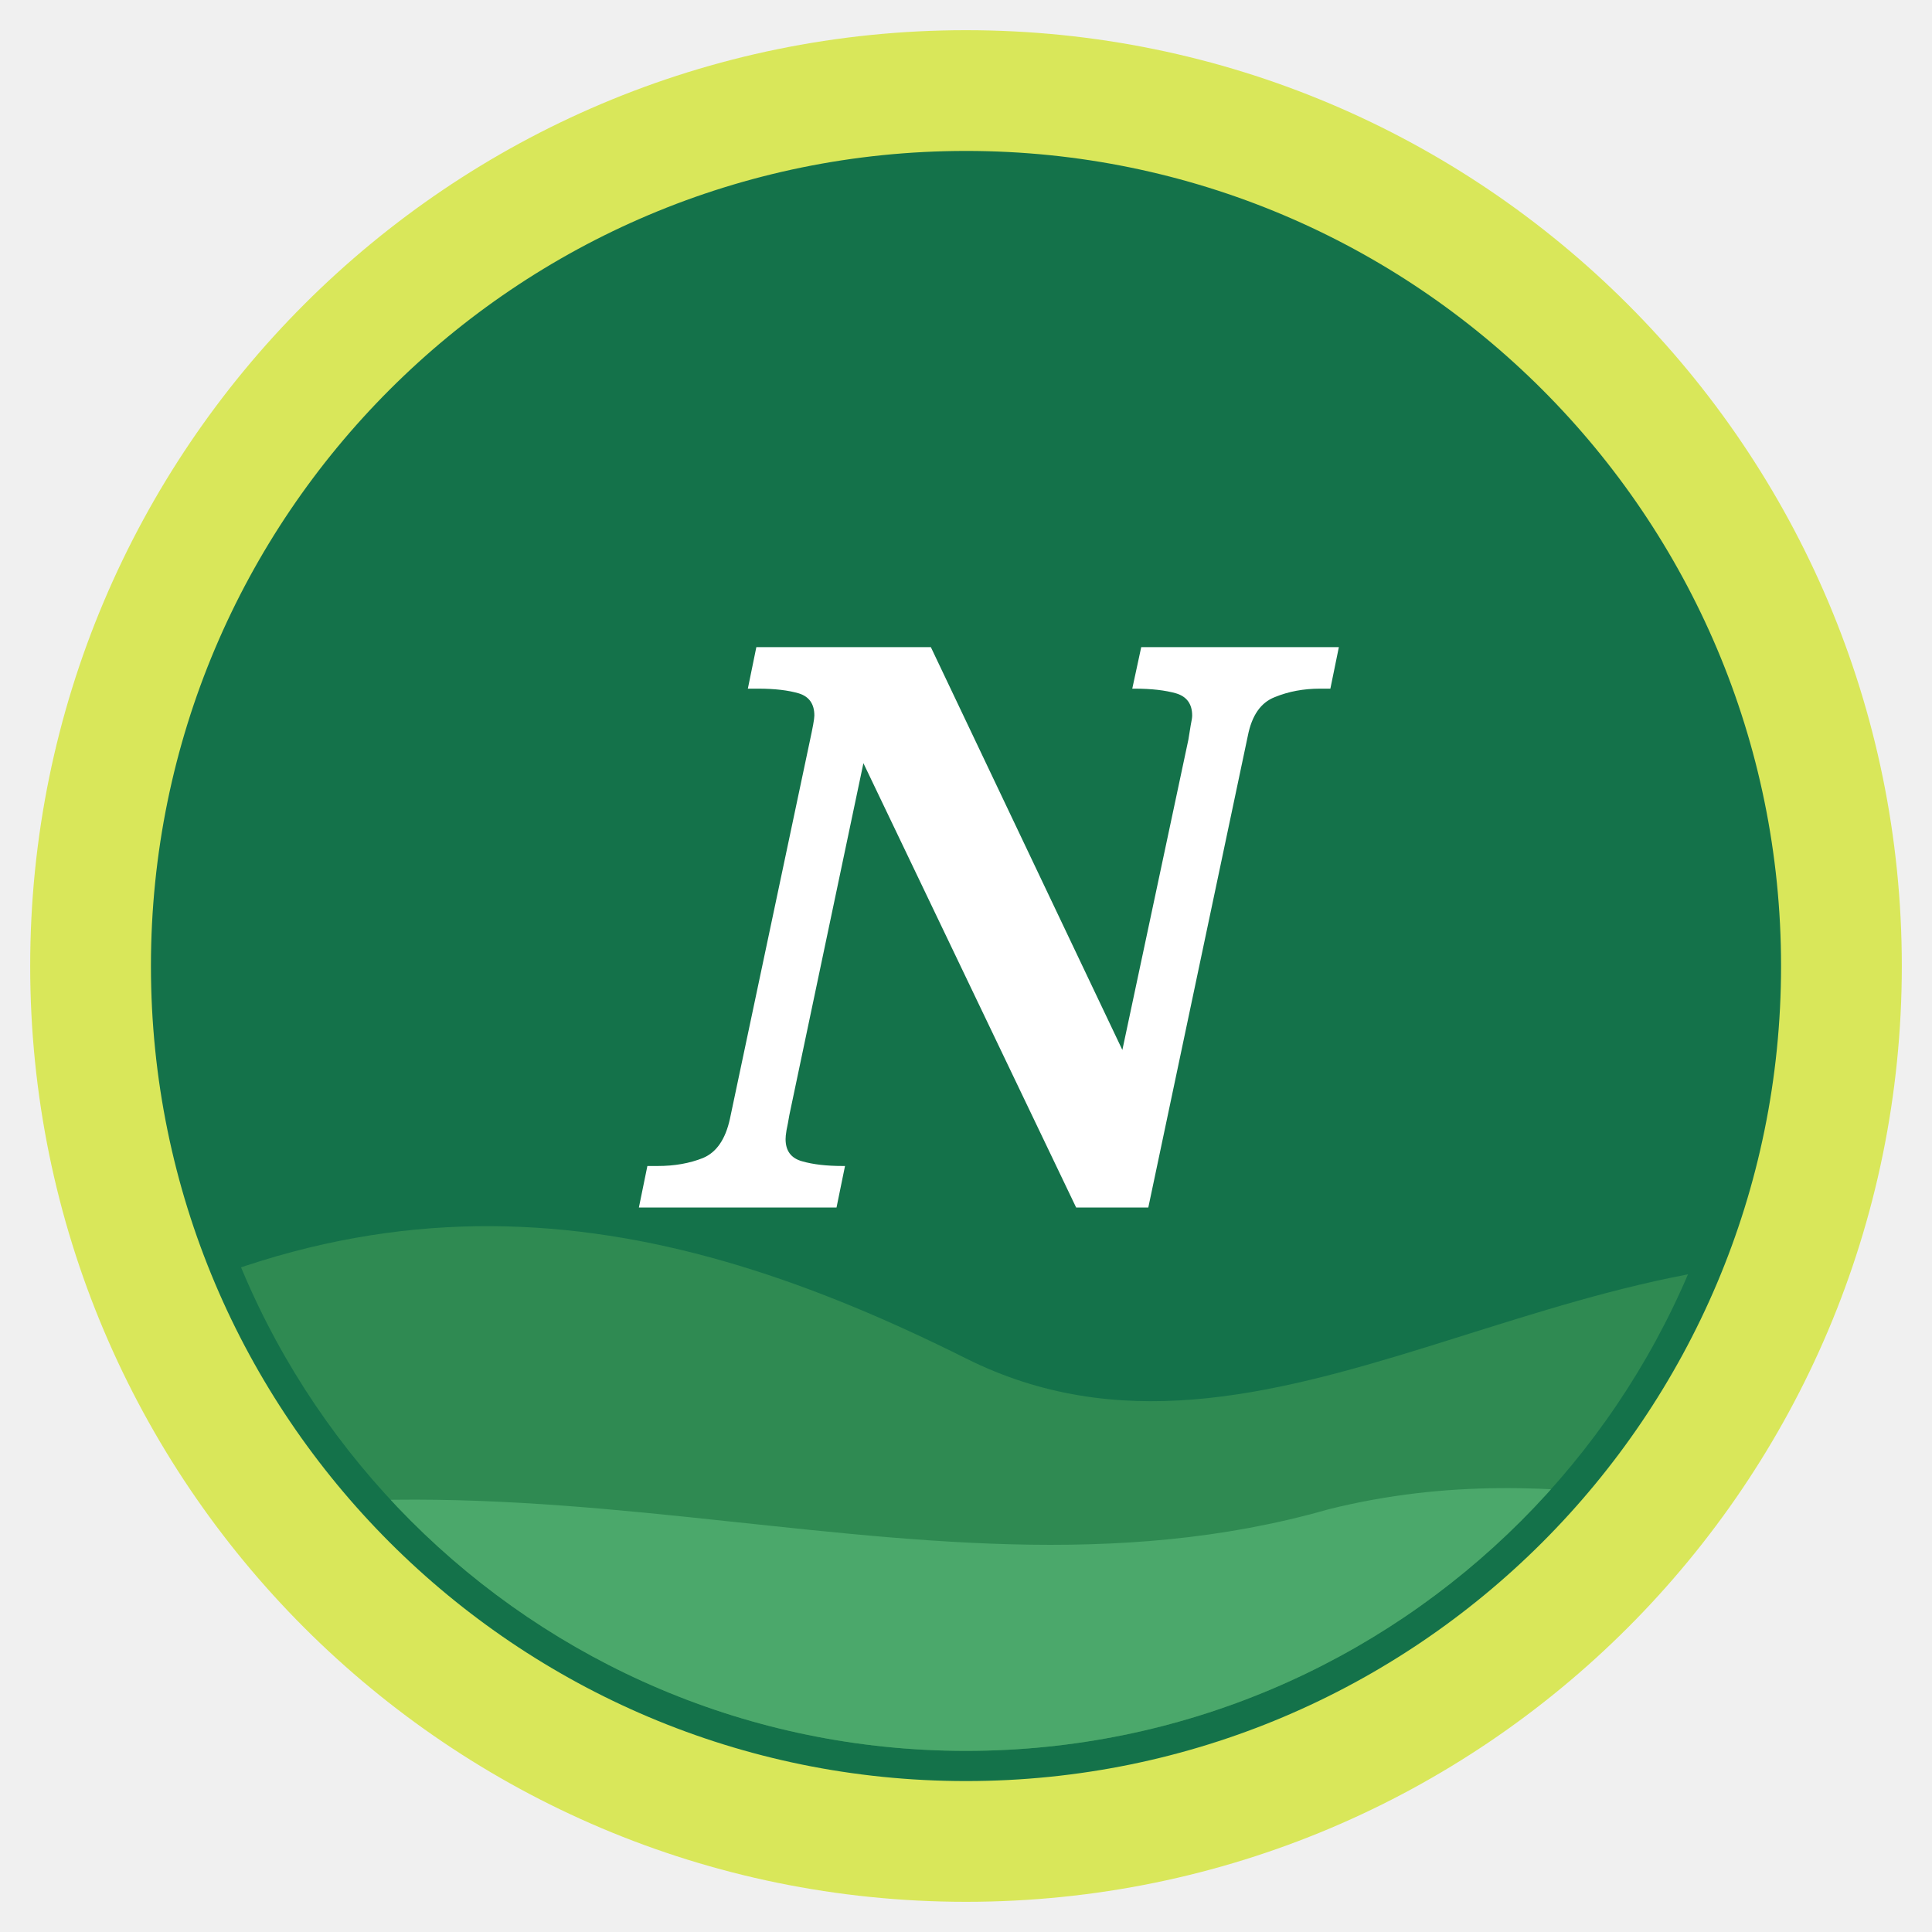
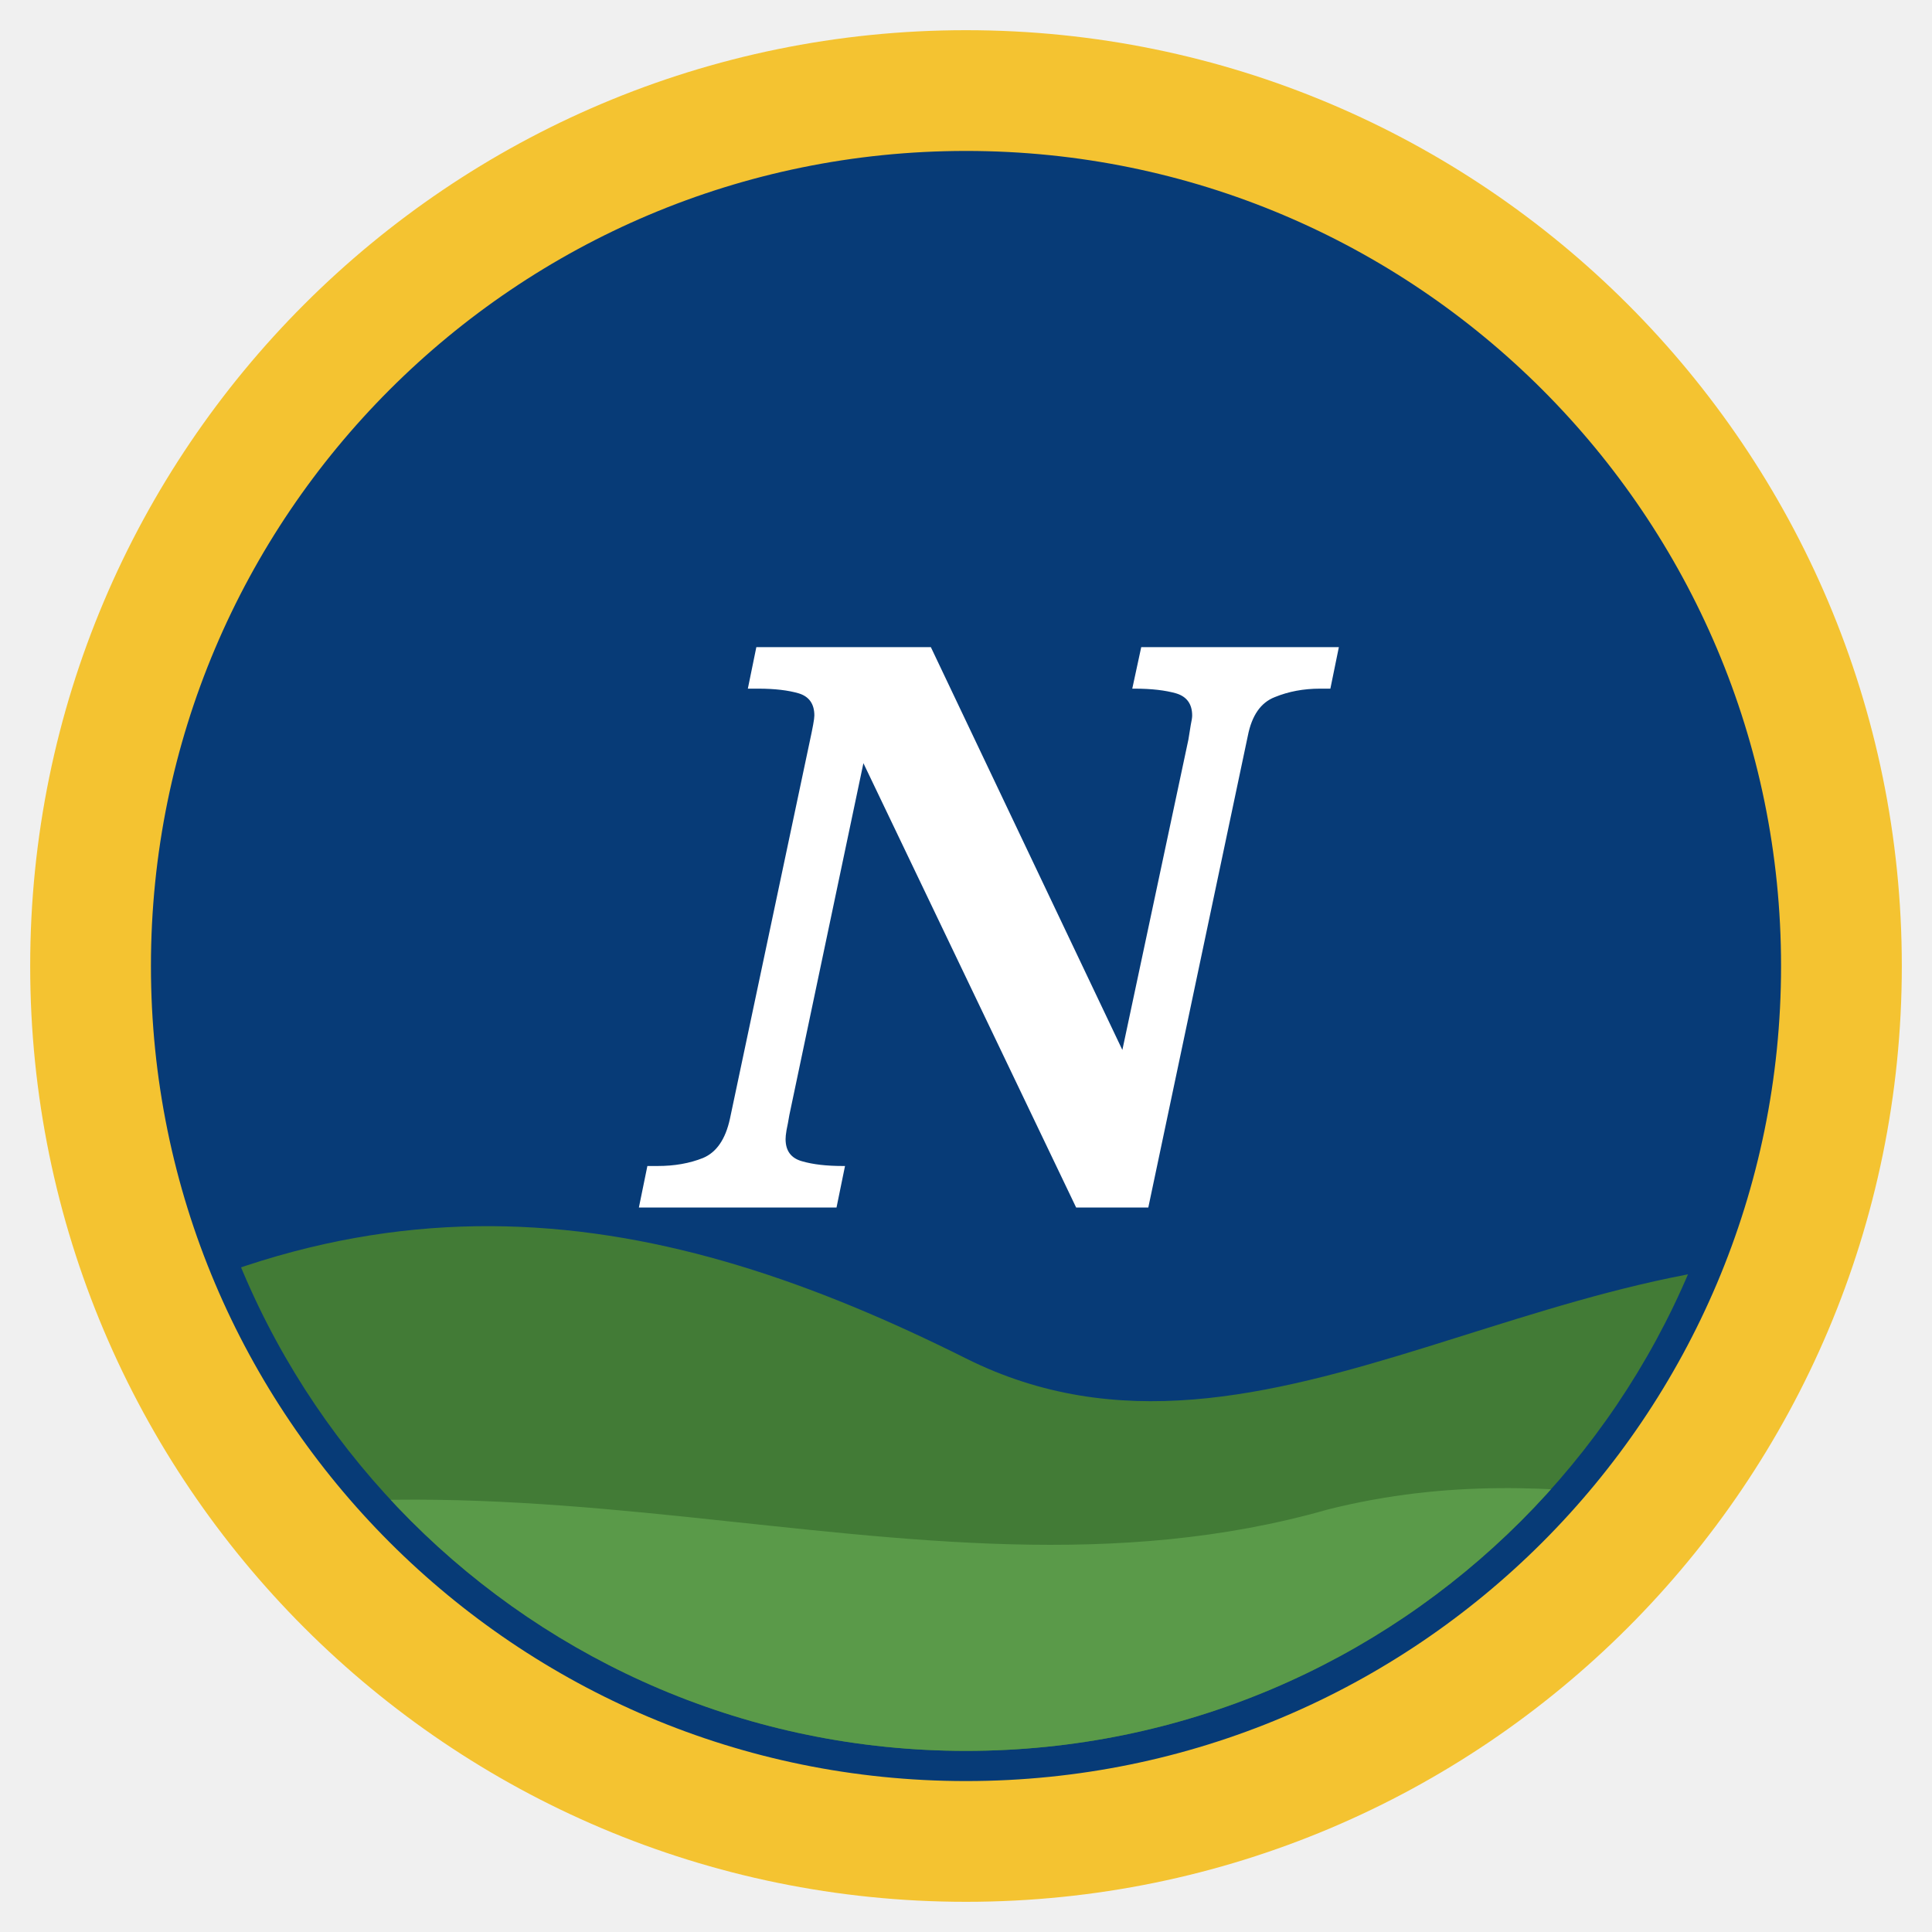
<svg xmlns="http://www.w3.org/2000/svg" viewBox="0 0 64 64">
  <defs>
    <clipPath id="c">
      <ellipse cx="32" cy="32" rx="26" ry="26" />
    </clipPath>
  </defs>
-   <ellipse cx="32" cy="32" rx="29" ry="29" fill="#14724A" stroke="#D9E75A" stroke-width="4" />
+   <ellipse cx="32" cy="32" rx="29" ry="29" fill="#073B77" stroke="#F4C331" stroke-width="4" />
  <g clip-path="url(#c)">
-     <path d="M0 46 C12 38 22 40 32 45 C42 50 52 40 64 42 V64 H0 Z" fill="#2F8A52" />
-     <path d="M0 52 C16 46 30 54 44 50 C52 48 58 51 64 50 V64 H0 Z" fill="#4BA86B" />
+     <path d="M0 46 C12 38 22 40 32 45 C42 50 52 40 64 42 V64 H0 Z" fill="#427B36" />
+     <path d="M0 52 C16 46 30 54 44 50 C52 48 58 51 64 50 V64 H0 Z" fill="#5A9A49" />
  </g>
  <text x="32" y="40" text-anchor="middle" font-family="Georgia, serif" font-style="italic" font-weight="700" font-size="26" fill="#FFFFFF">N</text>
</svg>
